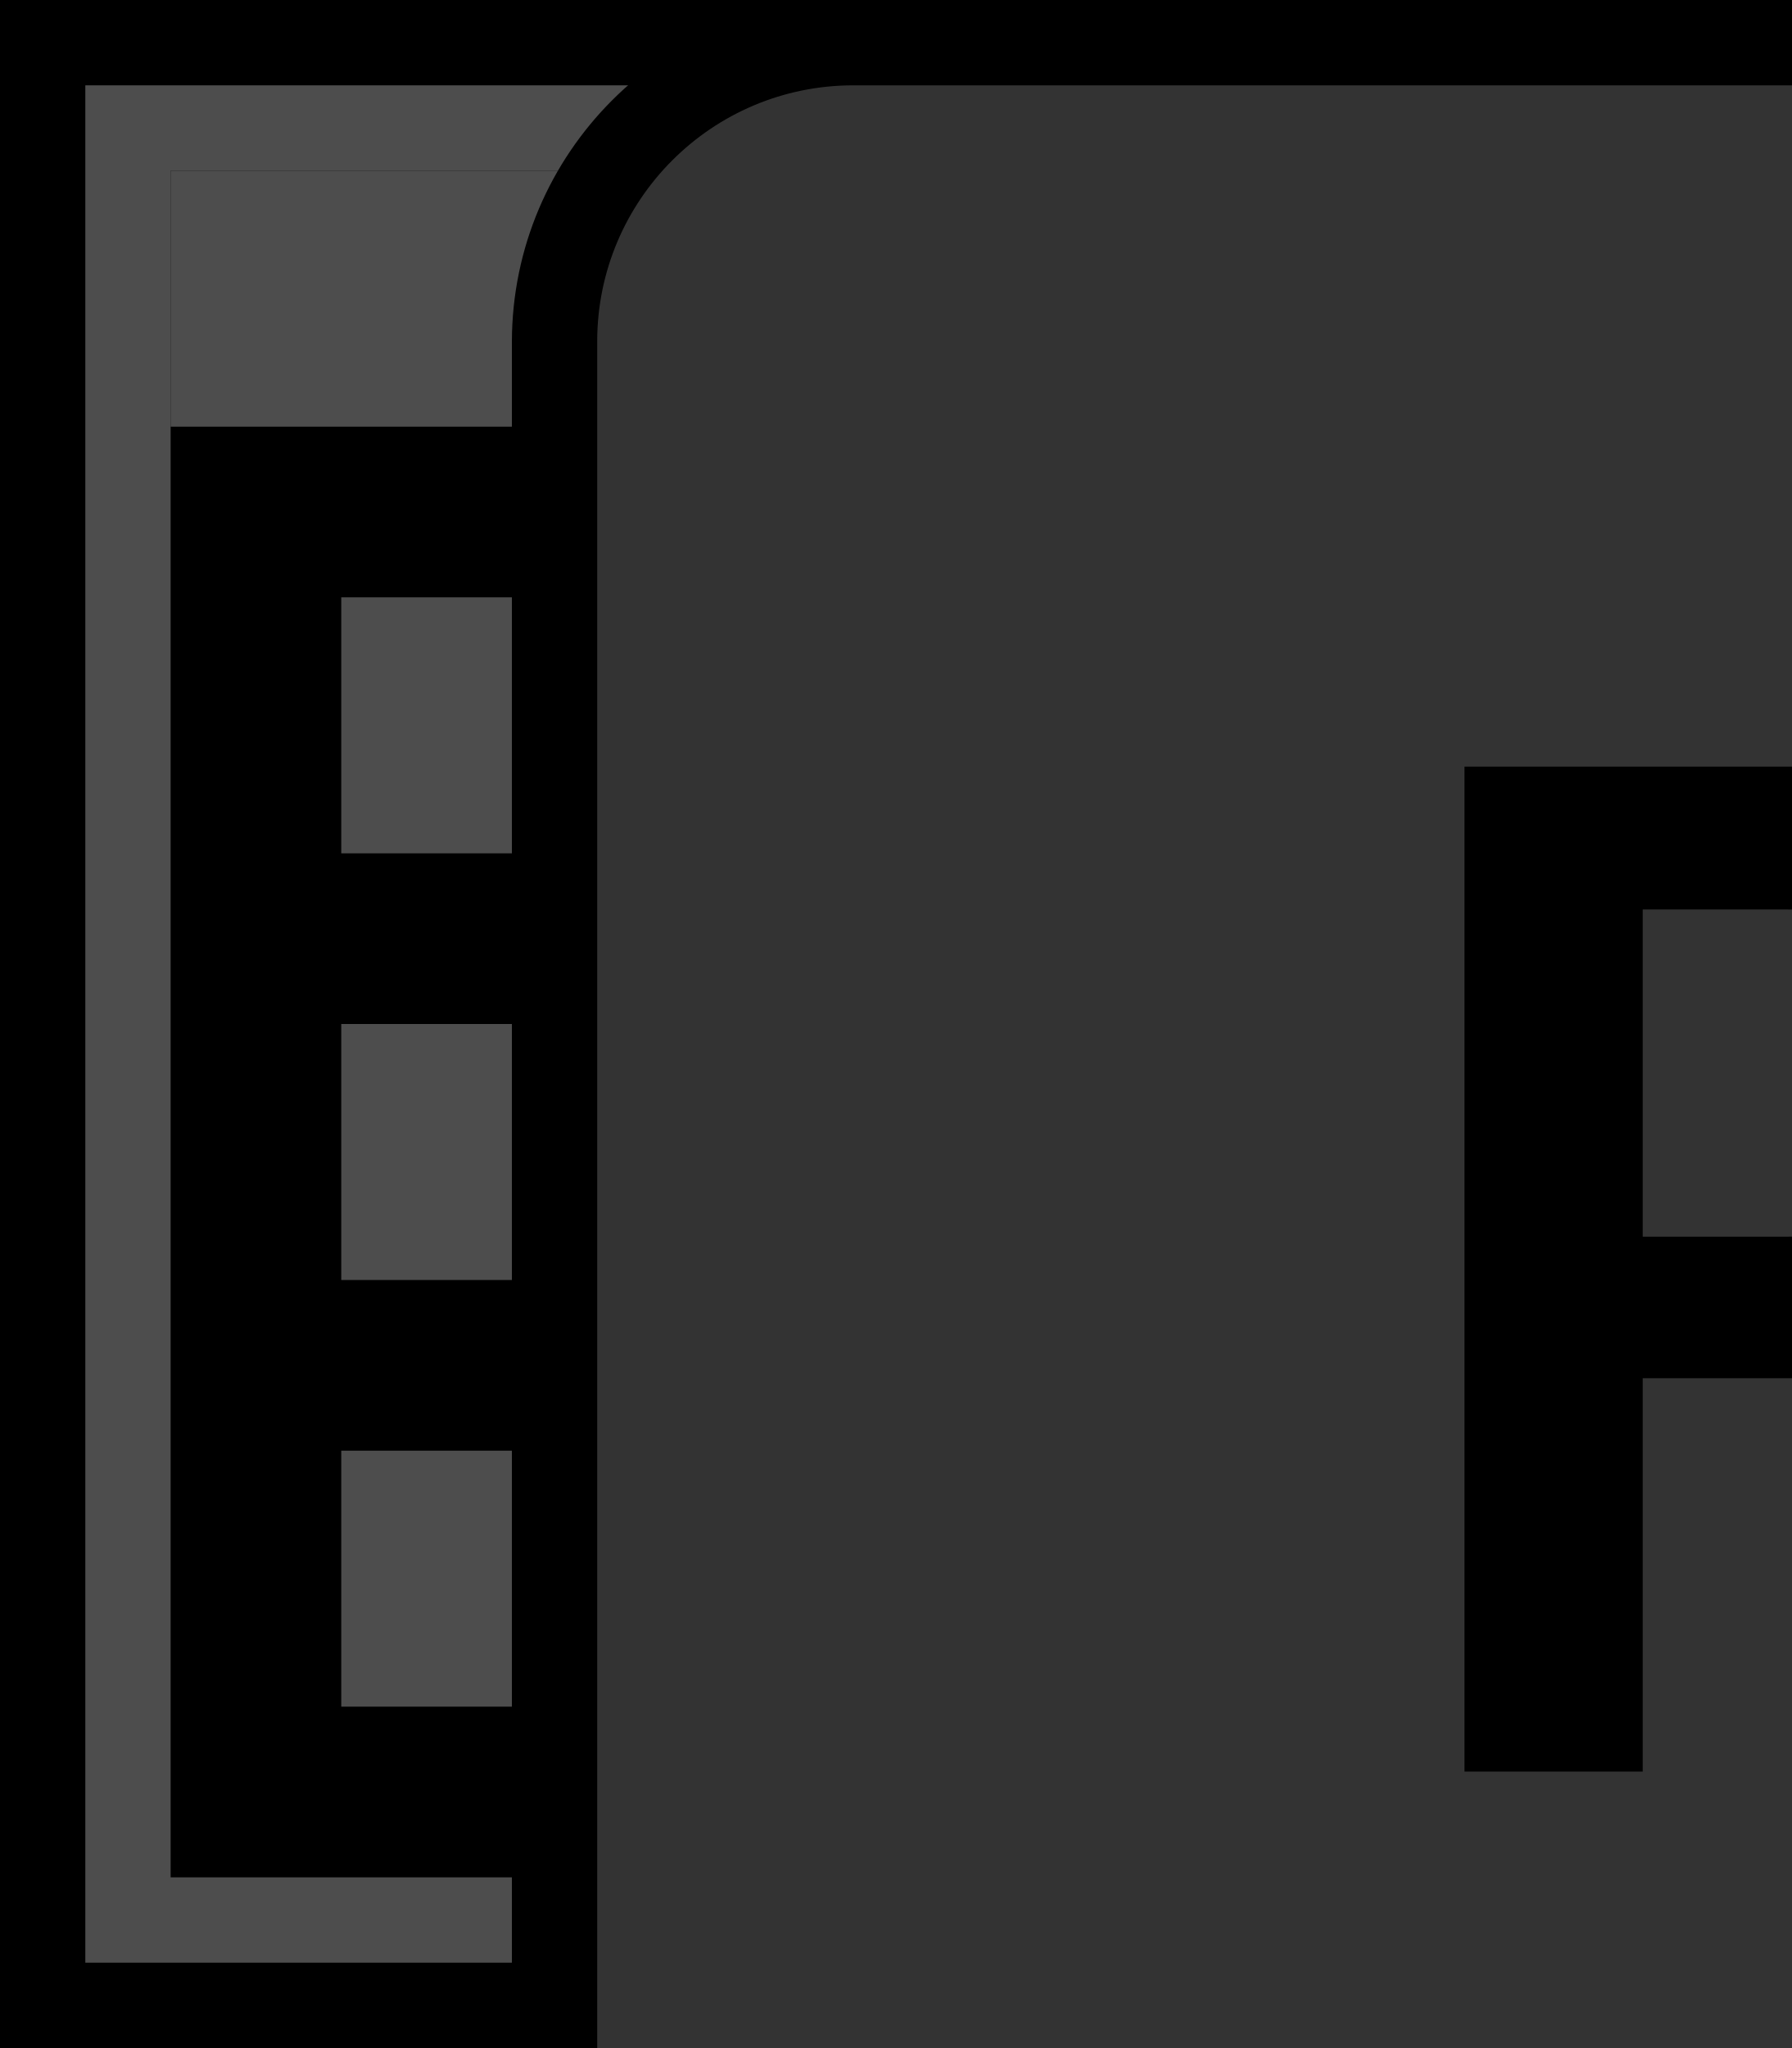
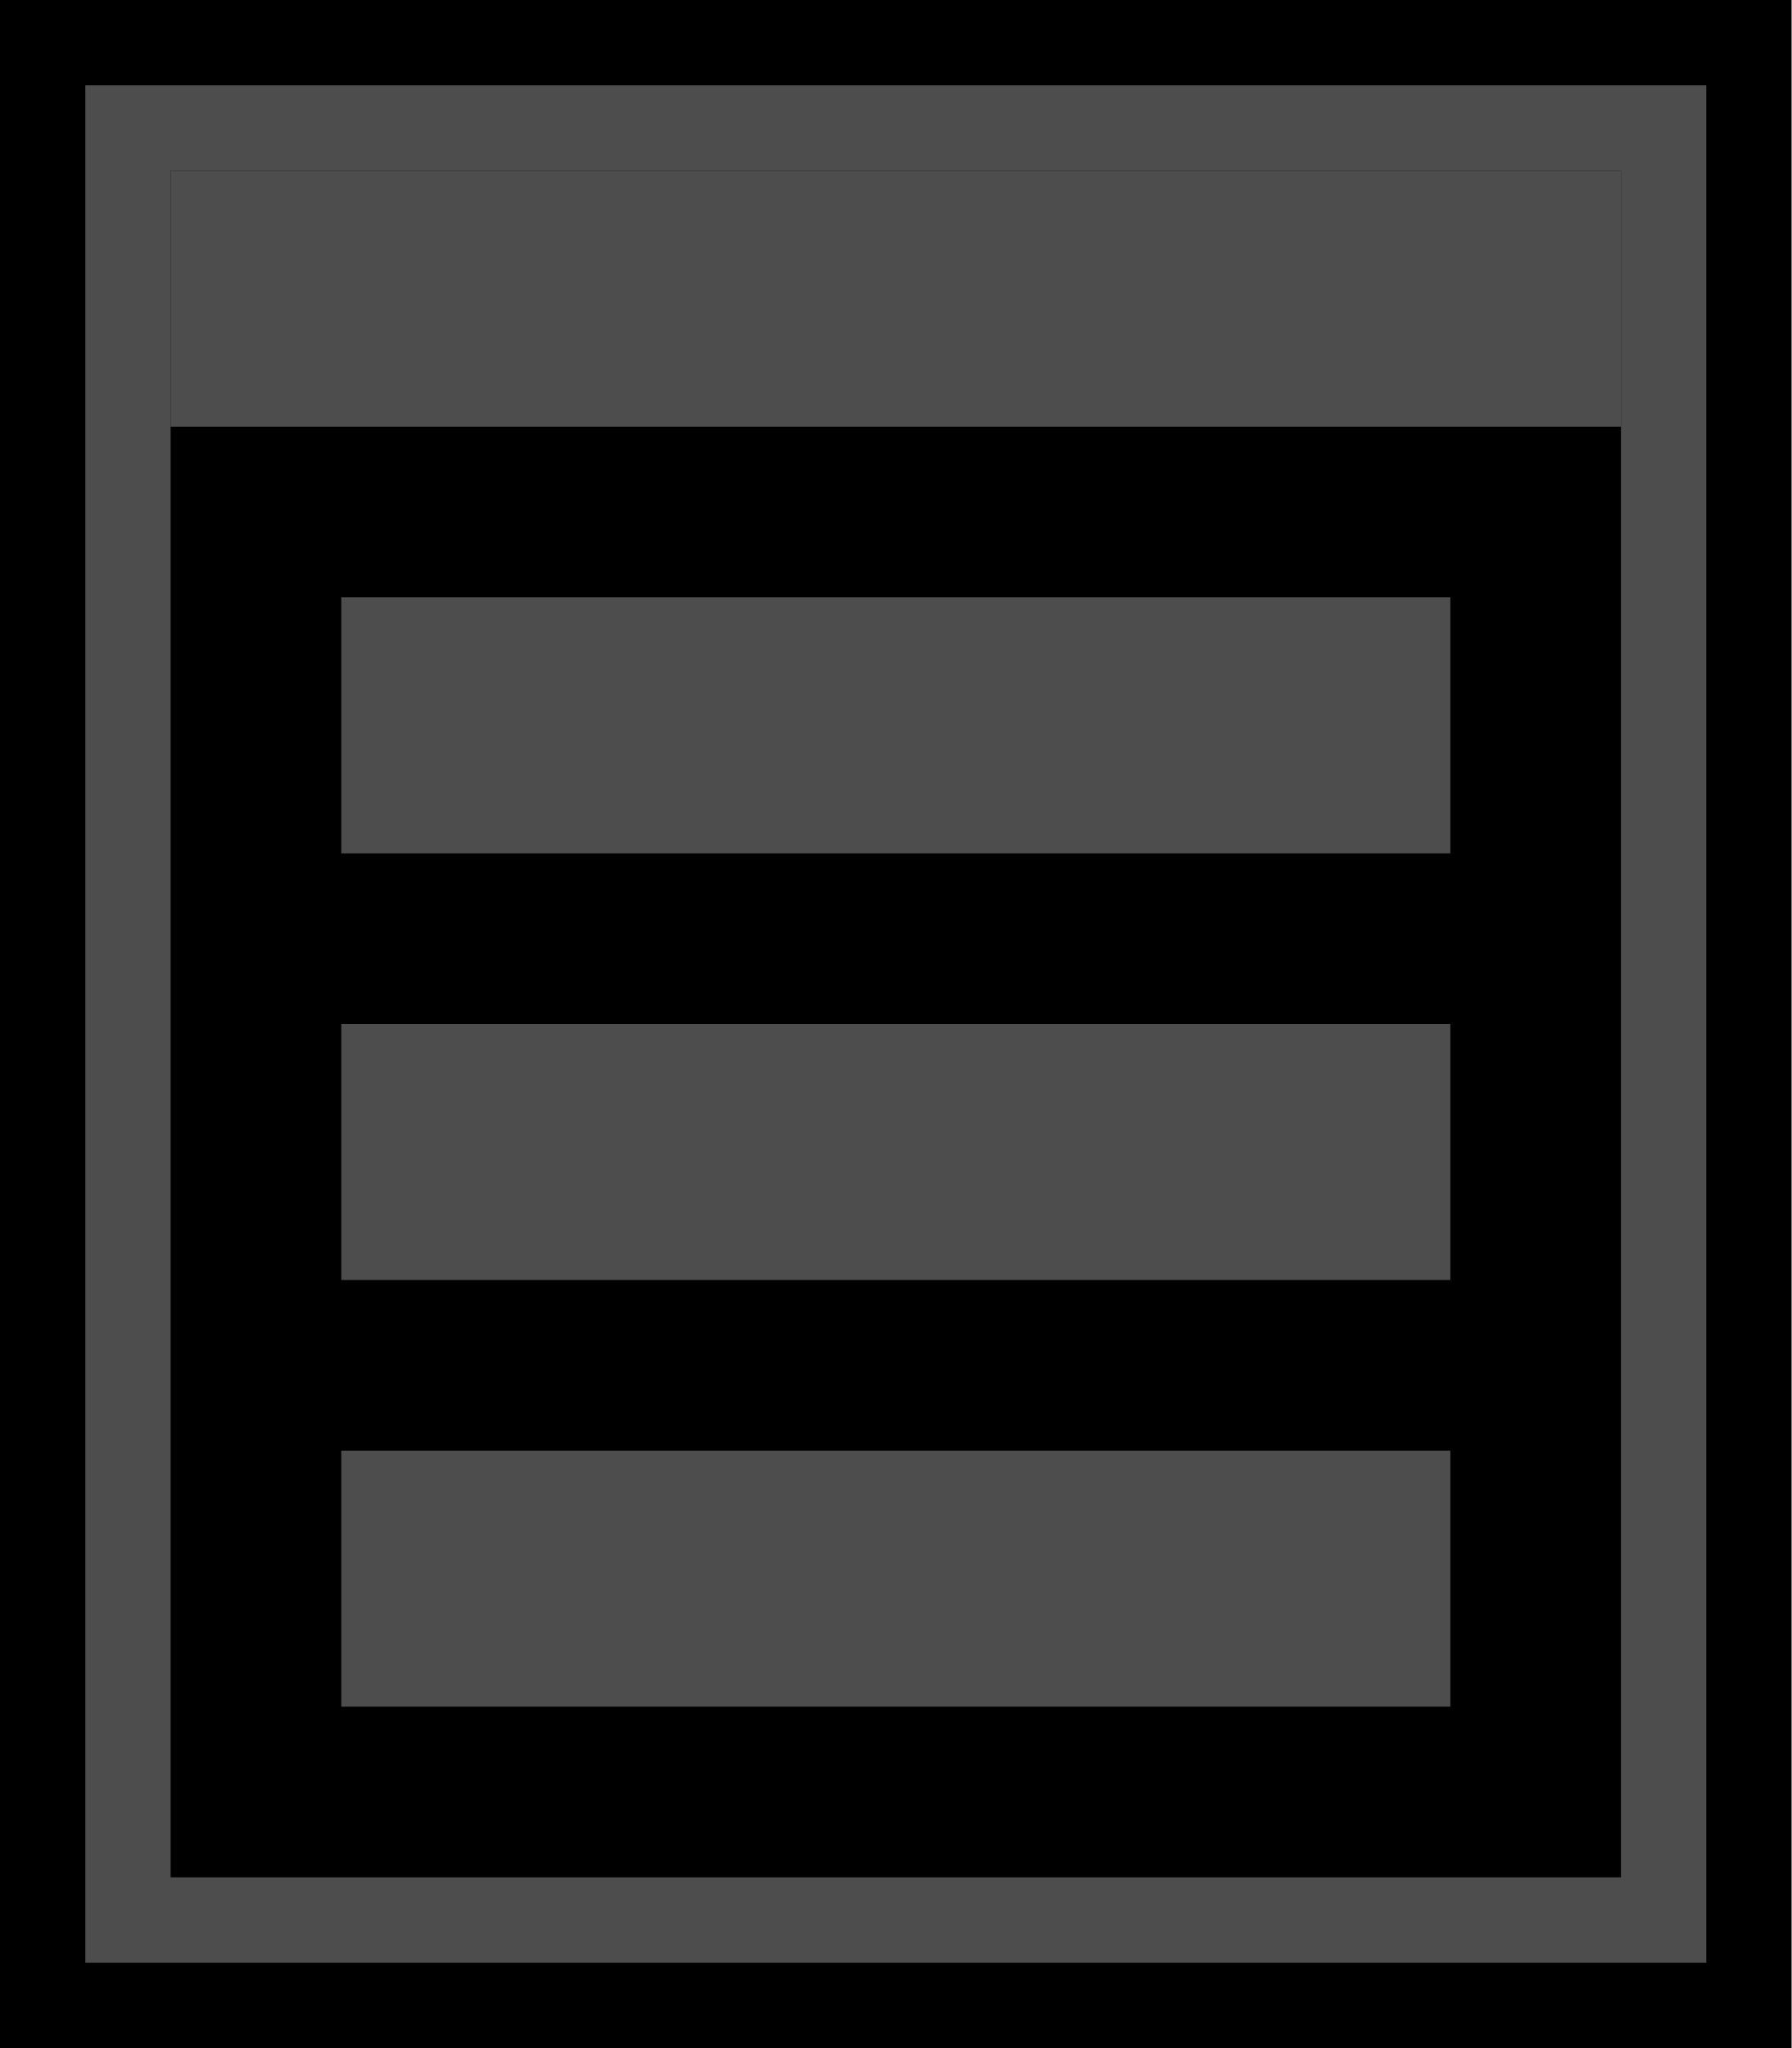
- <svg xmlns="http://www.w3.org/2000/svg" width="21" height="24" viewBox="0 0 21 24">
+ <svg xmlns="http://www.w3.org/2000/svg" viewBox="0 0 21 24">
  <rect width="21" height="24" />
  <rect x="1.5" y="1.5" width="18" height="21" stroke="#4d4d4d" stroke-miterlimit="10" />
  <rect x="2" y="2" width="17" height="3" fill="#4d4d4d" />
  <rect x="4" y="7" width="13" height="3" fill="#4d4d4d" />
  <rect x="4" y="12" width="13" height="3" fill="#4d4d4d" />
  <rect x="4" y="17" width="13" height="3" fill="#4d4d4d" />
-   <rect x="6.5" y="0.5" width="29" height="29" rx="3.5" ry="3.5" fill="#333" />
-   <path d="M32,1a3.003,3.003,0,0,1,3,3V26a3.003,3.003,0,0,1-3,3H10a3.003,3.003,0,0,1-3-3V4a3.003,3.003,0,0,1,3-3H32m0-1H10A4.012,4.012,0,0,0,6,4V26a4.012,4.012,0,0,0,4,4H32a4.012,4.012,0,0,0,4-4V4a4.012,4.012,0,0,0-4-4Z" />
-   <path d="M17.166,8.984h3.979c2.448,0,4.321.864,4.321,3.493A3.296,3.296,0,0,1,23.126,15.844l2.809,4.916H23.594l-2.538-4.609H19.255v4.609H17.166Zm3.764,5.509c1.603,0,2.484-.684,2.484-2.017,0-1.35-.882-1.818-2.484-1.818H19.255v3.835Z" />
</svg>
